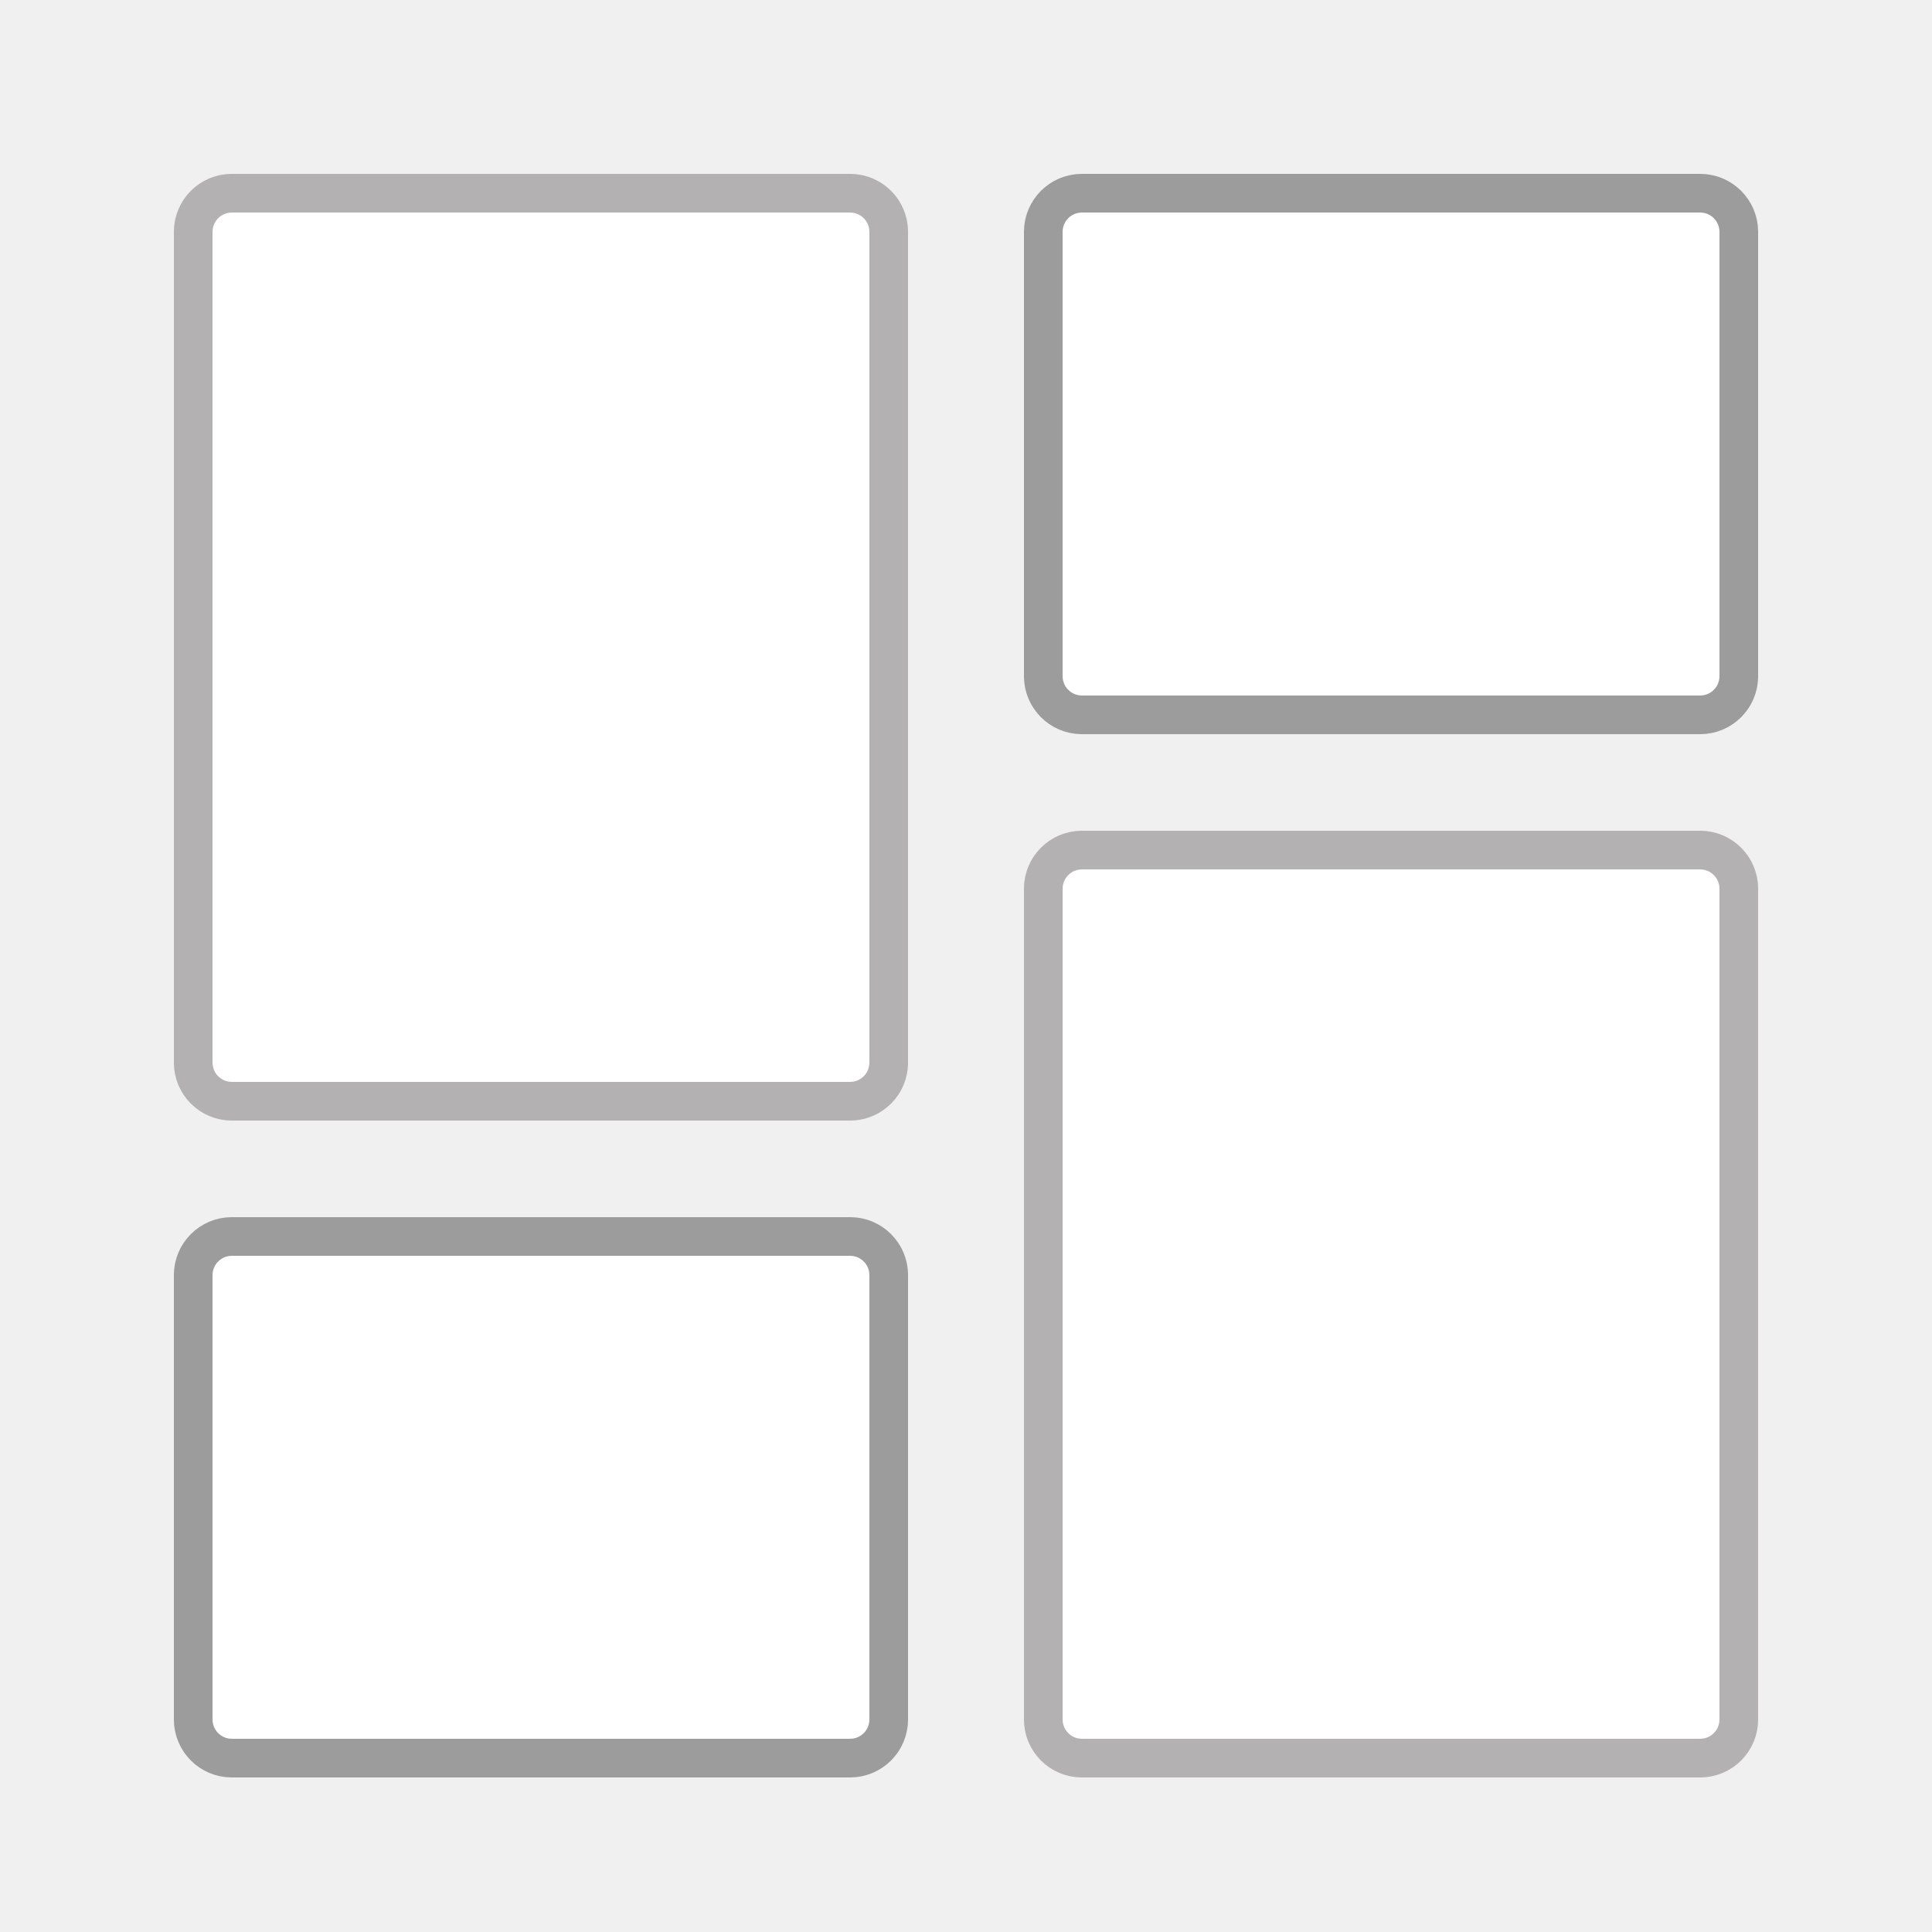
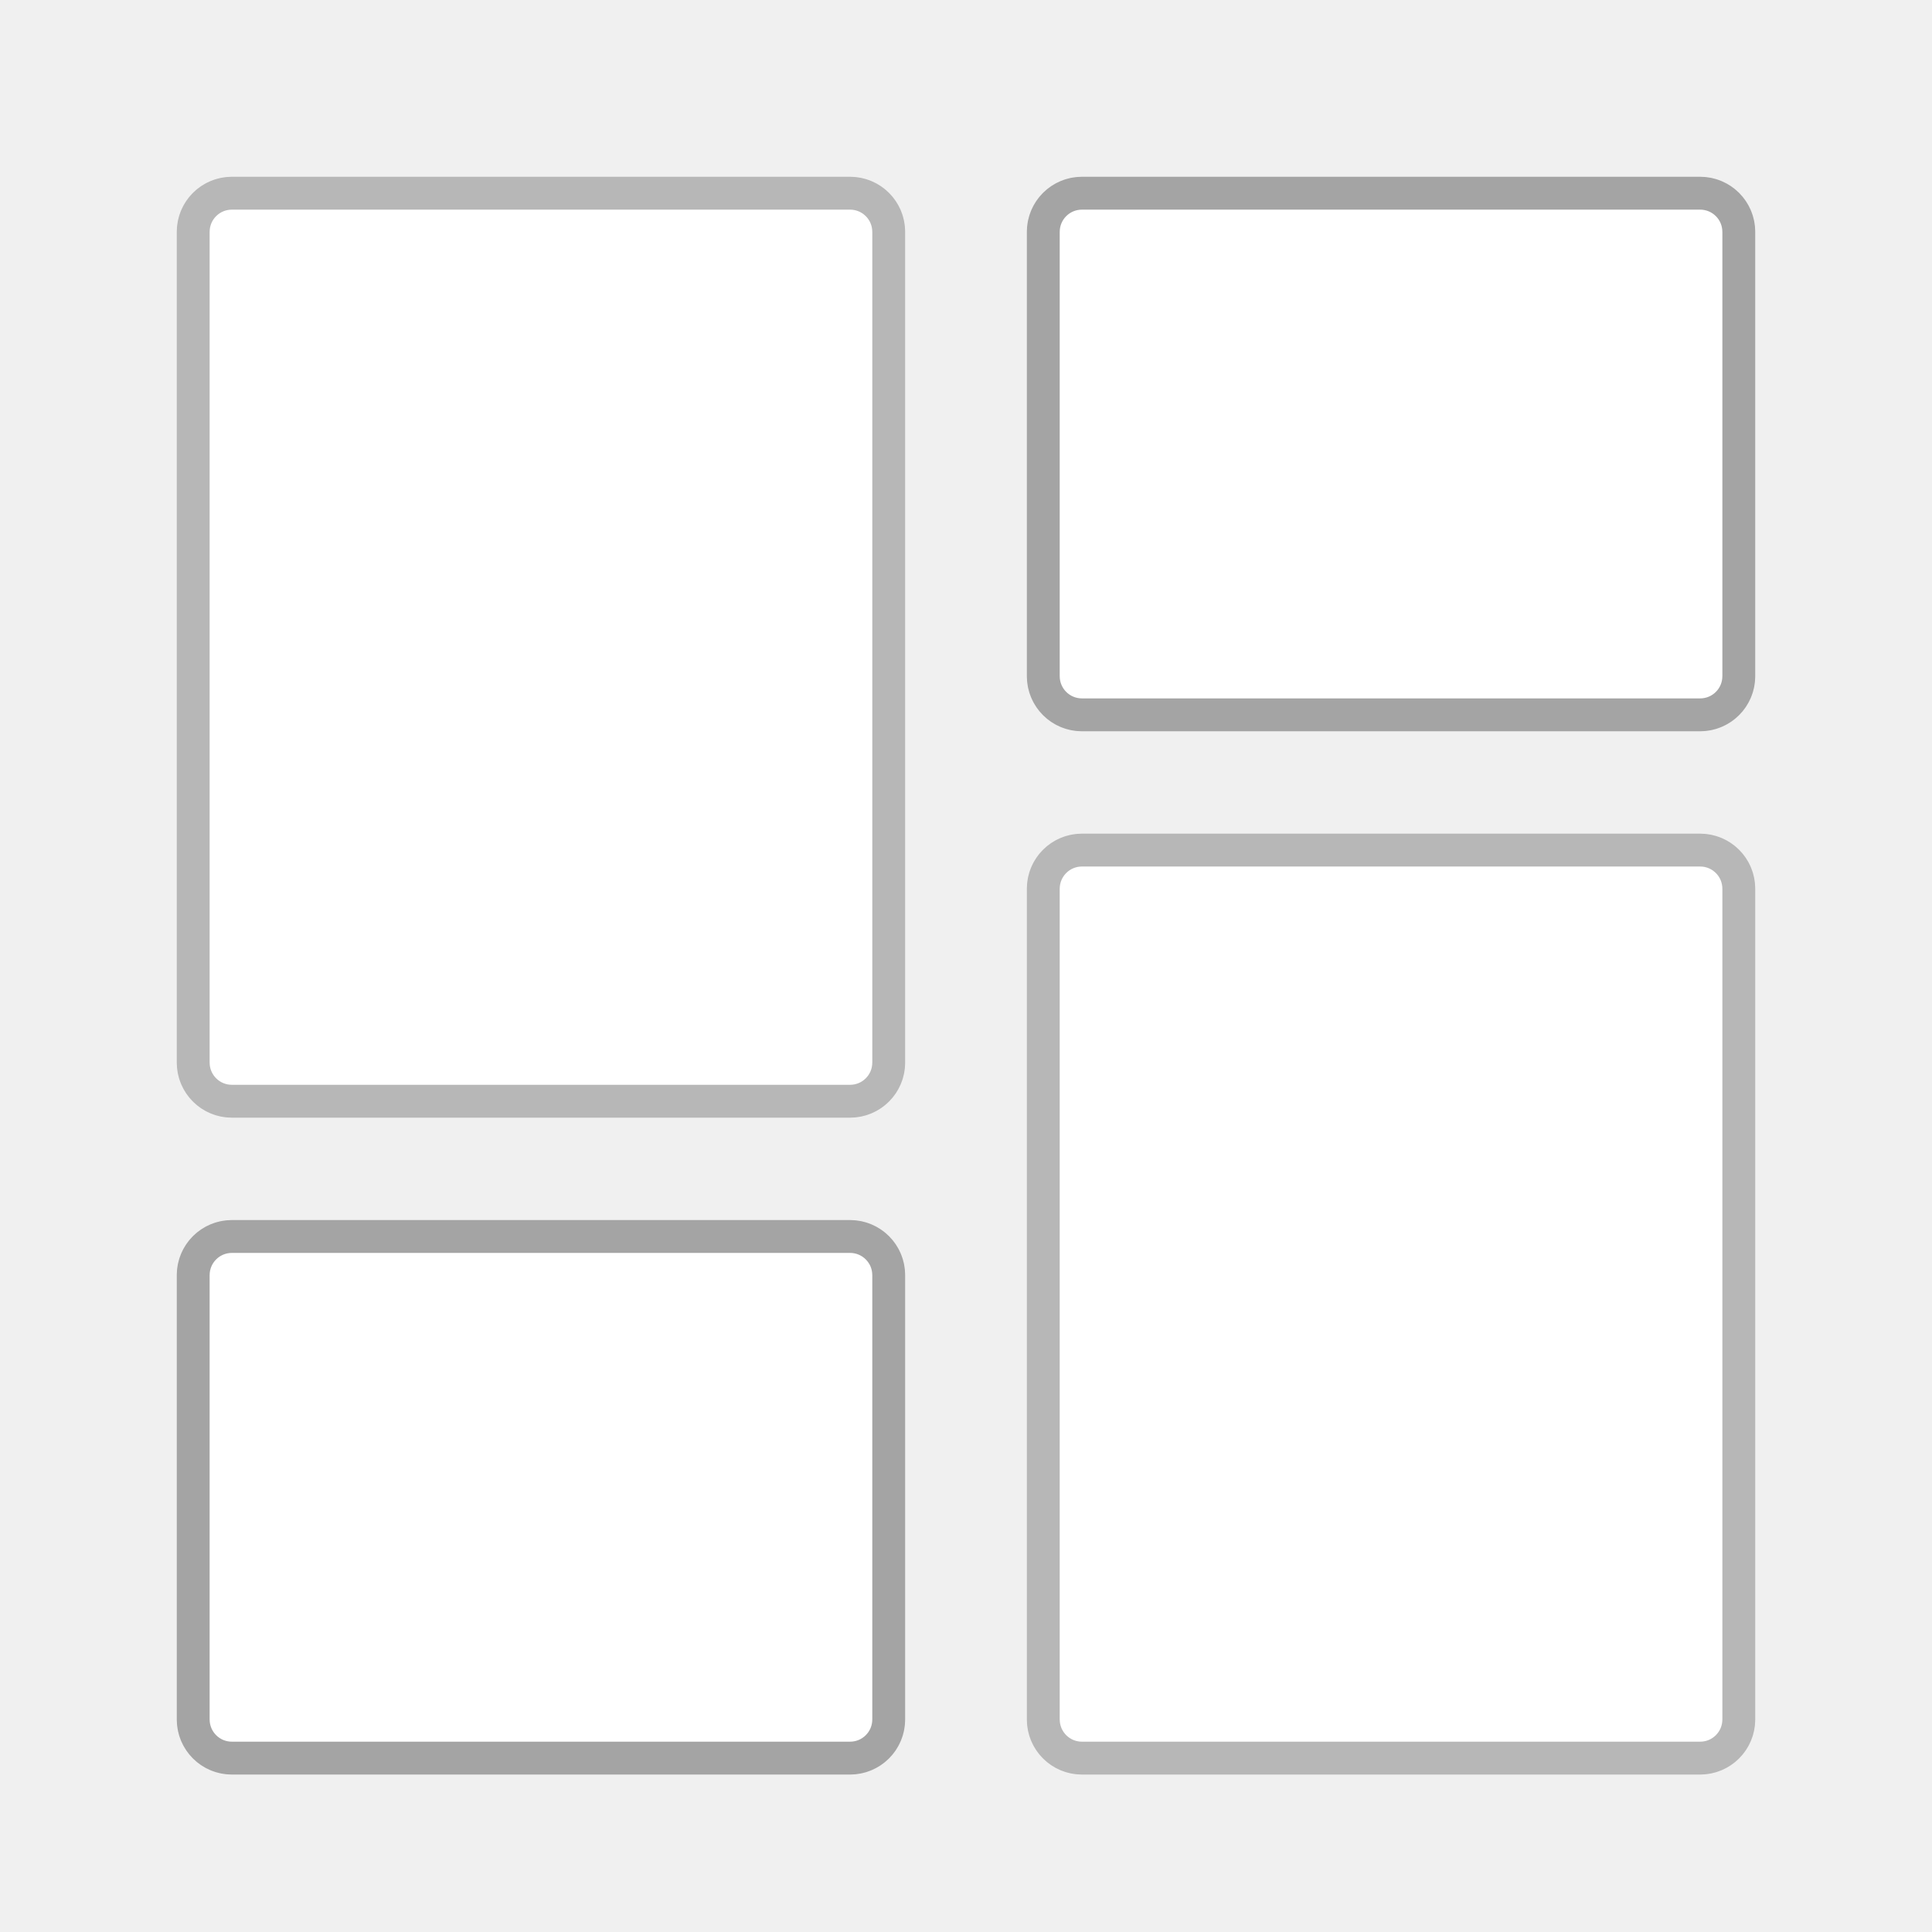
<svg xmlns="http://www.w3.org/2000/svg" width="100" height="100" viewBox="0 0 100 100" fill="none" style="width: 600px; height: 600px;">
  <style>
     .line-grid1-a {animation:line-grid1-draw 2s infinite; stroke-dasharray: 180;}
     .line-grid1-b {animation:line-grid1-draw 2s infinite; stroke-dasharray: 180;}
     .line-grid1-c {animation:line-grid1-draw 2s infinite; stroke-dasharray: 180;}
     .line-grid1-d {animation:line-grid1-draw 2s infinite; stroke-dasharray: 180;}
     @keyframes line-grid1-draw {
         0%{stroke-dashoffset: 180;}
         20%{stroke-dashoffset: 180;}
         60%{stroke-dashoffset: 0;}
         100%{stroke-dashoffset: 0;}
     }
     @media (prefers-reduced-motion: reduce) {
         .line-grid1-a, .line-grid1-b, .line-grid1-c, .line-grid1-d {
             animation: none;
         }
     }
    </style>
-   <path class="line-grid1-a stroke1 fill1" d="M12 10H44C45.105 10 46 10.895 46 12V55C46 56.105 45.105 57 44 57H12C10.895 57 10 56.105 10 55V12C10 10.895 10.895 10 12 10Z" fill="#fff" stroke="rgba(179,177,177,1)" stroke-width="2.0px" style="animation-duration: 2s;" />
-   <path class="line-grid1-a stroke2 fill2" d="M12 64H44C45.105 64 46 64.895 46 66V89C46 90.105 45.105 91 44 91H12C10.895 91 10 90.105 10 89V66C10 64.895 10.895 64 12 64Z" fill="#fff" stroke="rgba(156,156,156,1)" stroke-width="2.0px" style="animation-duration: 2s;" />
-   <path class="line-grid1-a stroke2 fill2" d="M56 10H88C89.105 10 90 10.895 90 12V35C90 36.105 89.105 37 88 37H56C54.895 37 54 36.105 54 35V12C54 10.895 54.895 10 56 10Z" fill="#fff" stroke="rgba(156,156,156,1)" stroke-width="2.0px" style="animation-duration: 2s;" />
-   <path class="line-grid1-a stroke1 fill1" d="M56 44H88C89.105 44 90 44.895 90 46V89C90 90.105 89.105 91 88 91H56C54.895 91 54 90.105 54 89V46C54 44.895 54.895 44 56 44Z" fill="#fff" stroke="rgba(179,177,177,1)" stroke-width="2.0px" style="animation-duration: 2s;" />
+   <path class="line-grid1-a stroke1 fill1" d="M12 10H44C45.105 10 46 10.895 46 12V55C46 56.105 45.105 57 44 57H12C10.895 57 10 56.105 10 55V12C10 10.895 10.895 10 12 10Z" fill="#fff" stroke="rgba(183,183,183,1)" stroke-width="1.7px" style="animation-duration: 10.7s;" />
+   <path class="line-grid1-a stroke2 fill2" d="M12 64H44C45.105 64 46 64.895 46 66V89C46 90.105 45.105 91 44 91H12C10.895 91 10 90.105 10 89V66C10 64.895 10.895 64 12 64Z" fill="#fff" stroke="rgba(164,164,164,1)" stroke-width="1.7px" style="animation-duration: 10.7s;" />
+   <path class="line-grid1-a stroke2 fill2" d="M56 10H88C89.105 10 90 10.895 90 12V35C90 36.105 89.105 37 88 37H56C54.895 37 54 36.105 54 35V12C54 10.895 54.895 10 56 10Z" fill="#fff" stroke="rgba(164,164,164,1)" stroke-width="1.7px" style="animation-duration: 10.7s;" />
+   <path class="line-grid1-a stroke1 fill1" d="M56 44H88C89.105 44 90 44.895 90 46V89C90 90.105 89.105 91 88 91H56C54.895 91 54 90.105 54 89V46C54 44.895 54.895 44 56 44Z" fill="#fff" stroke="rgba(183,183,183,1)" stroke-width="1.7px" style="animation-duration: 10.7s;" />
</svg>
